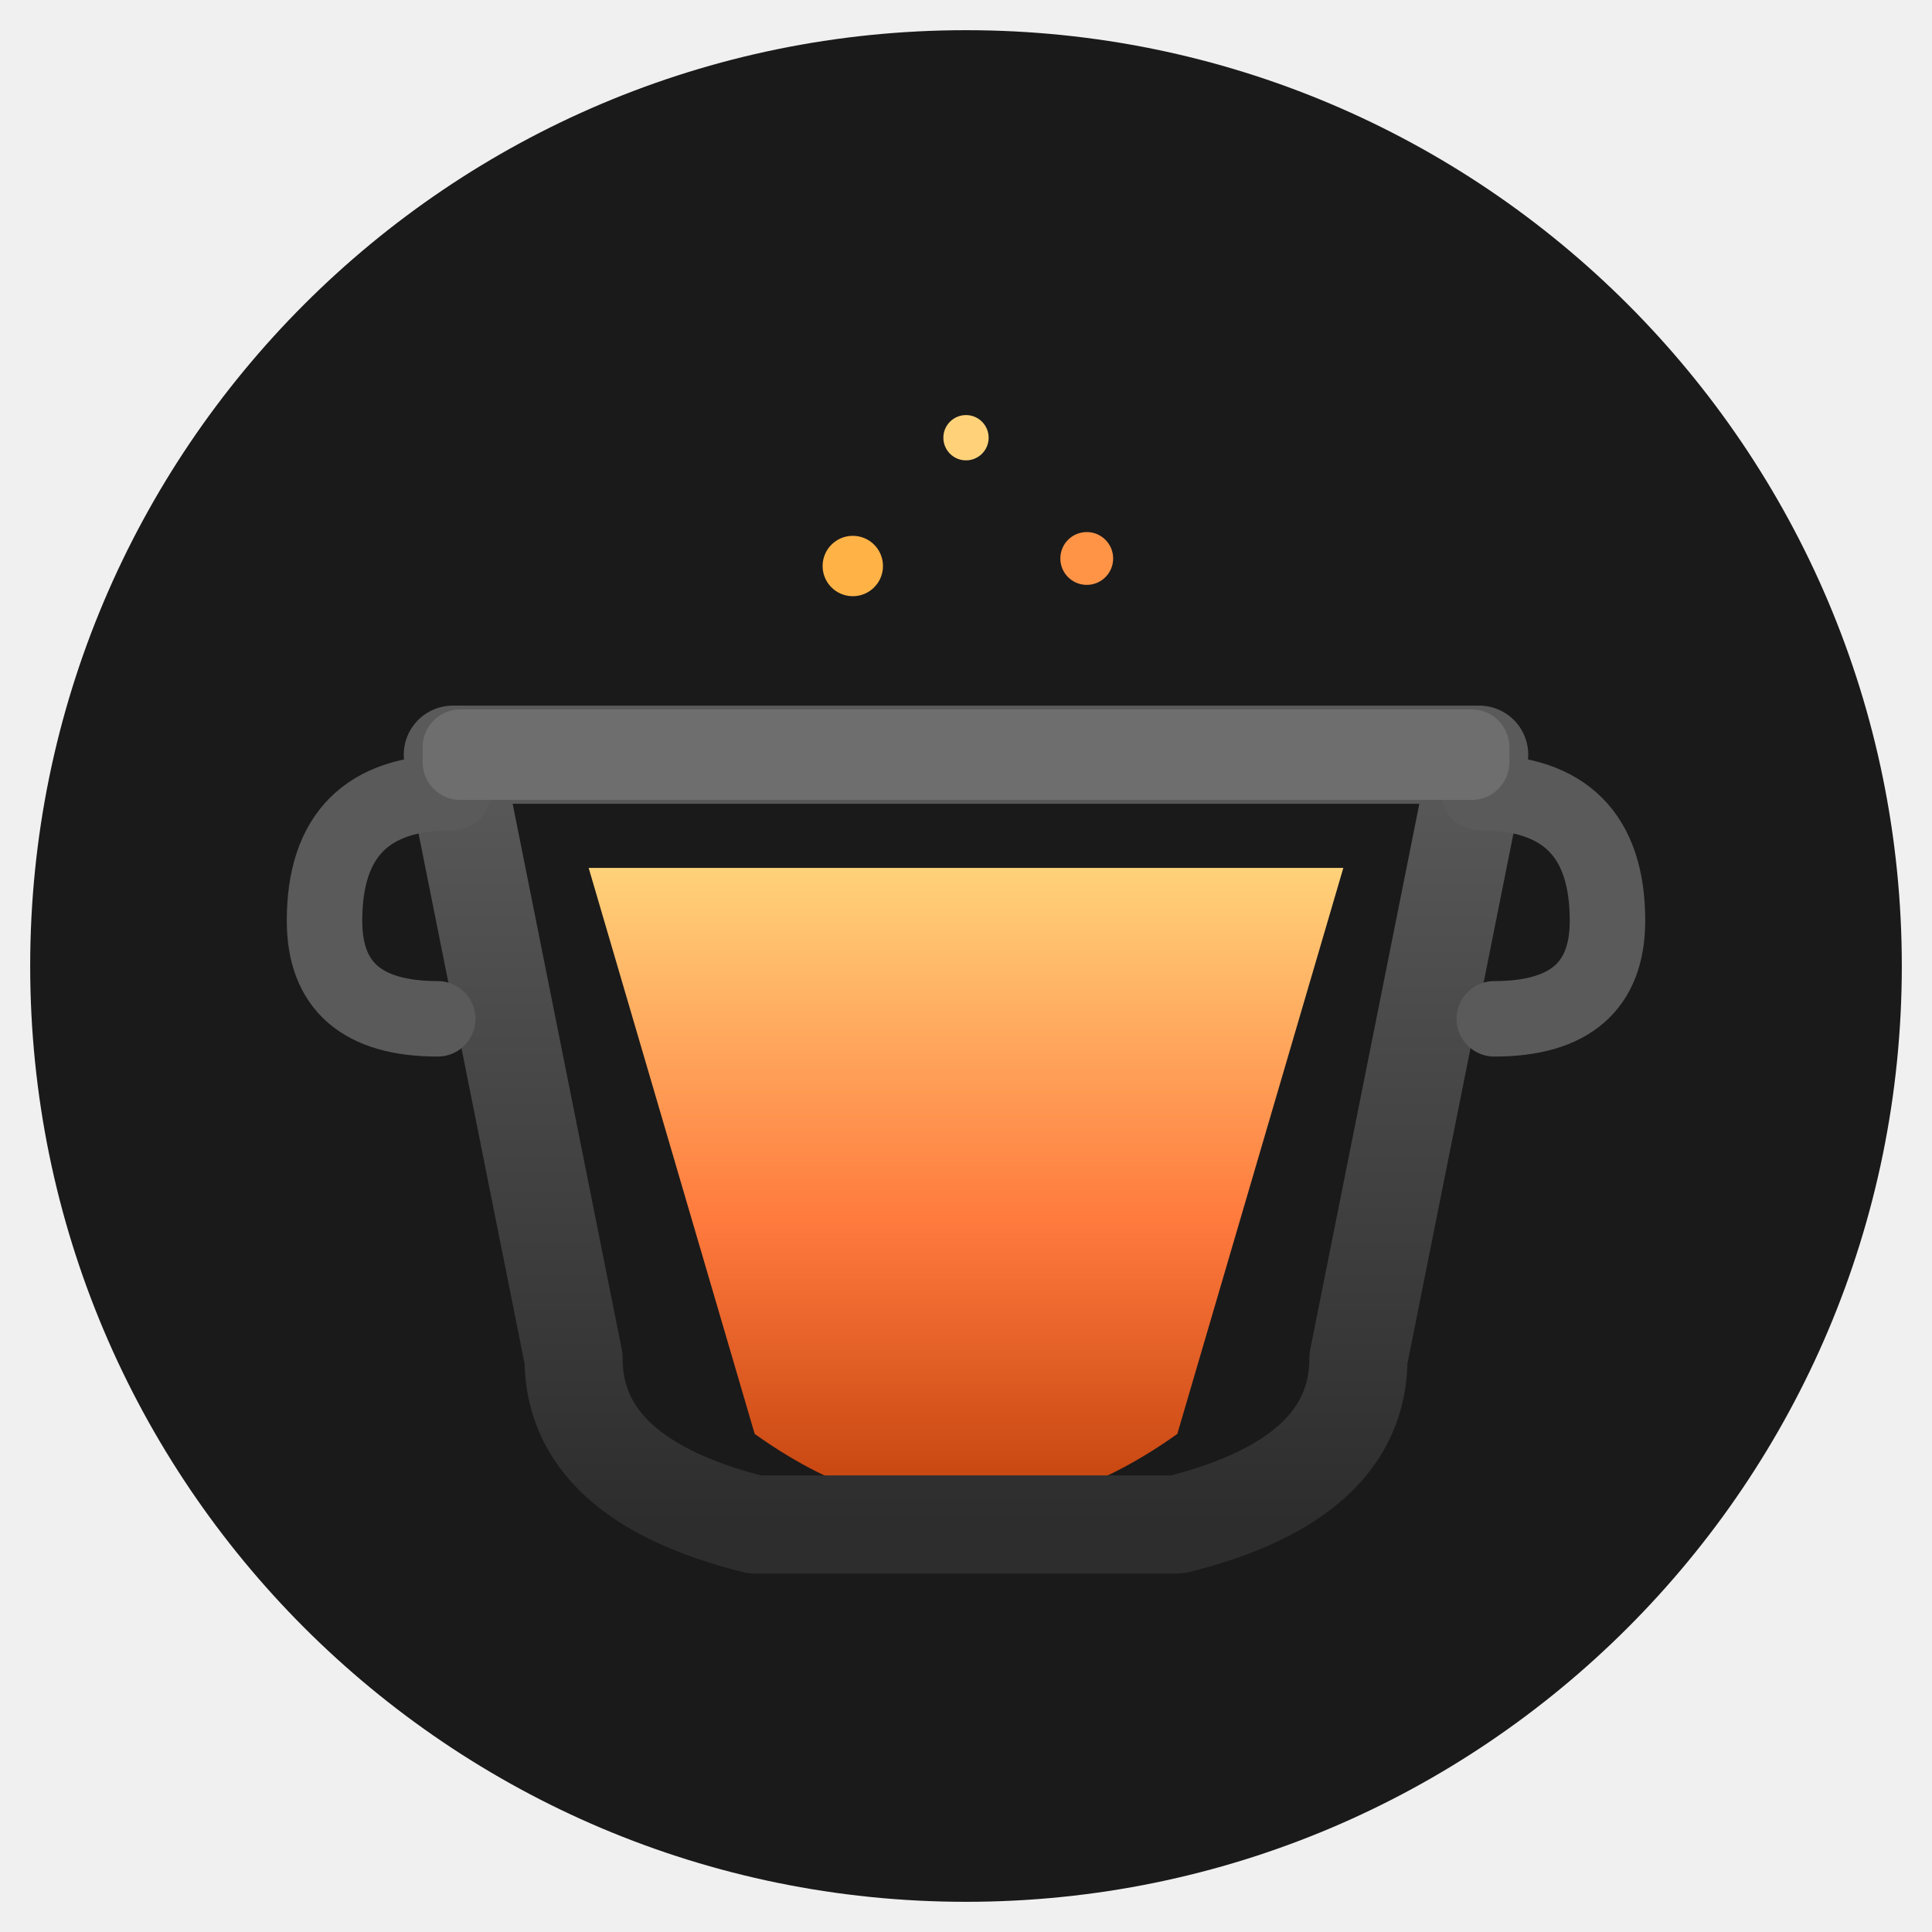
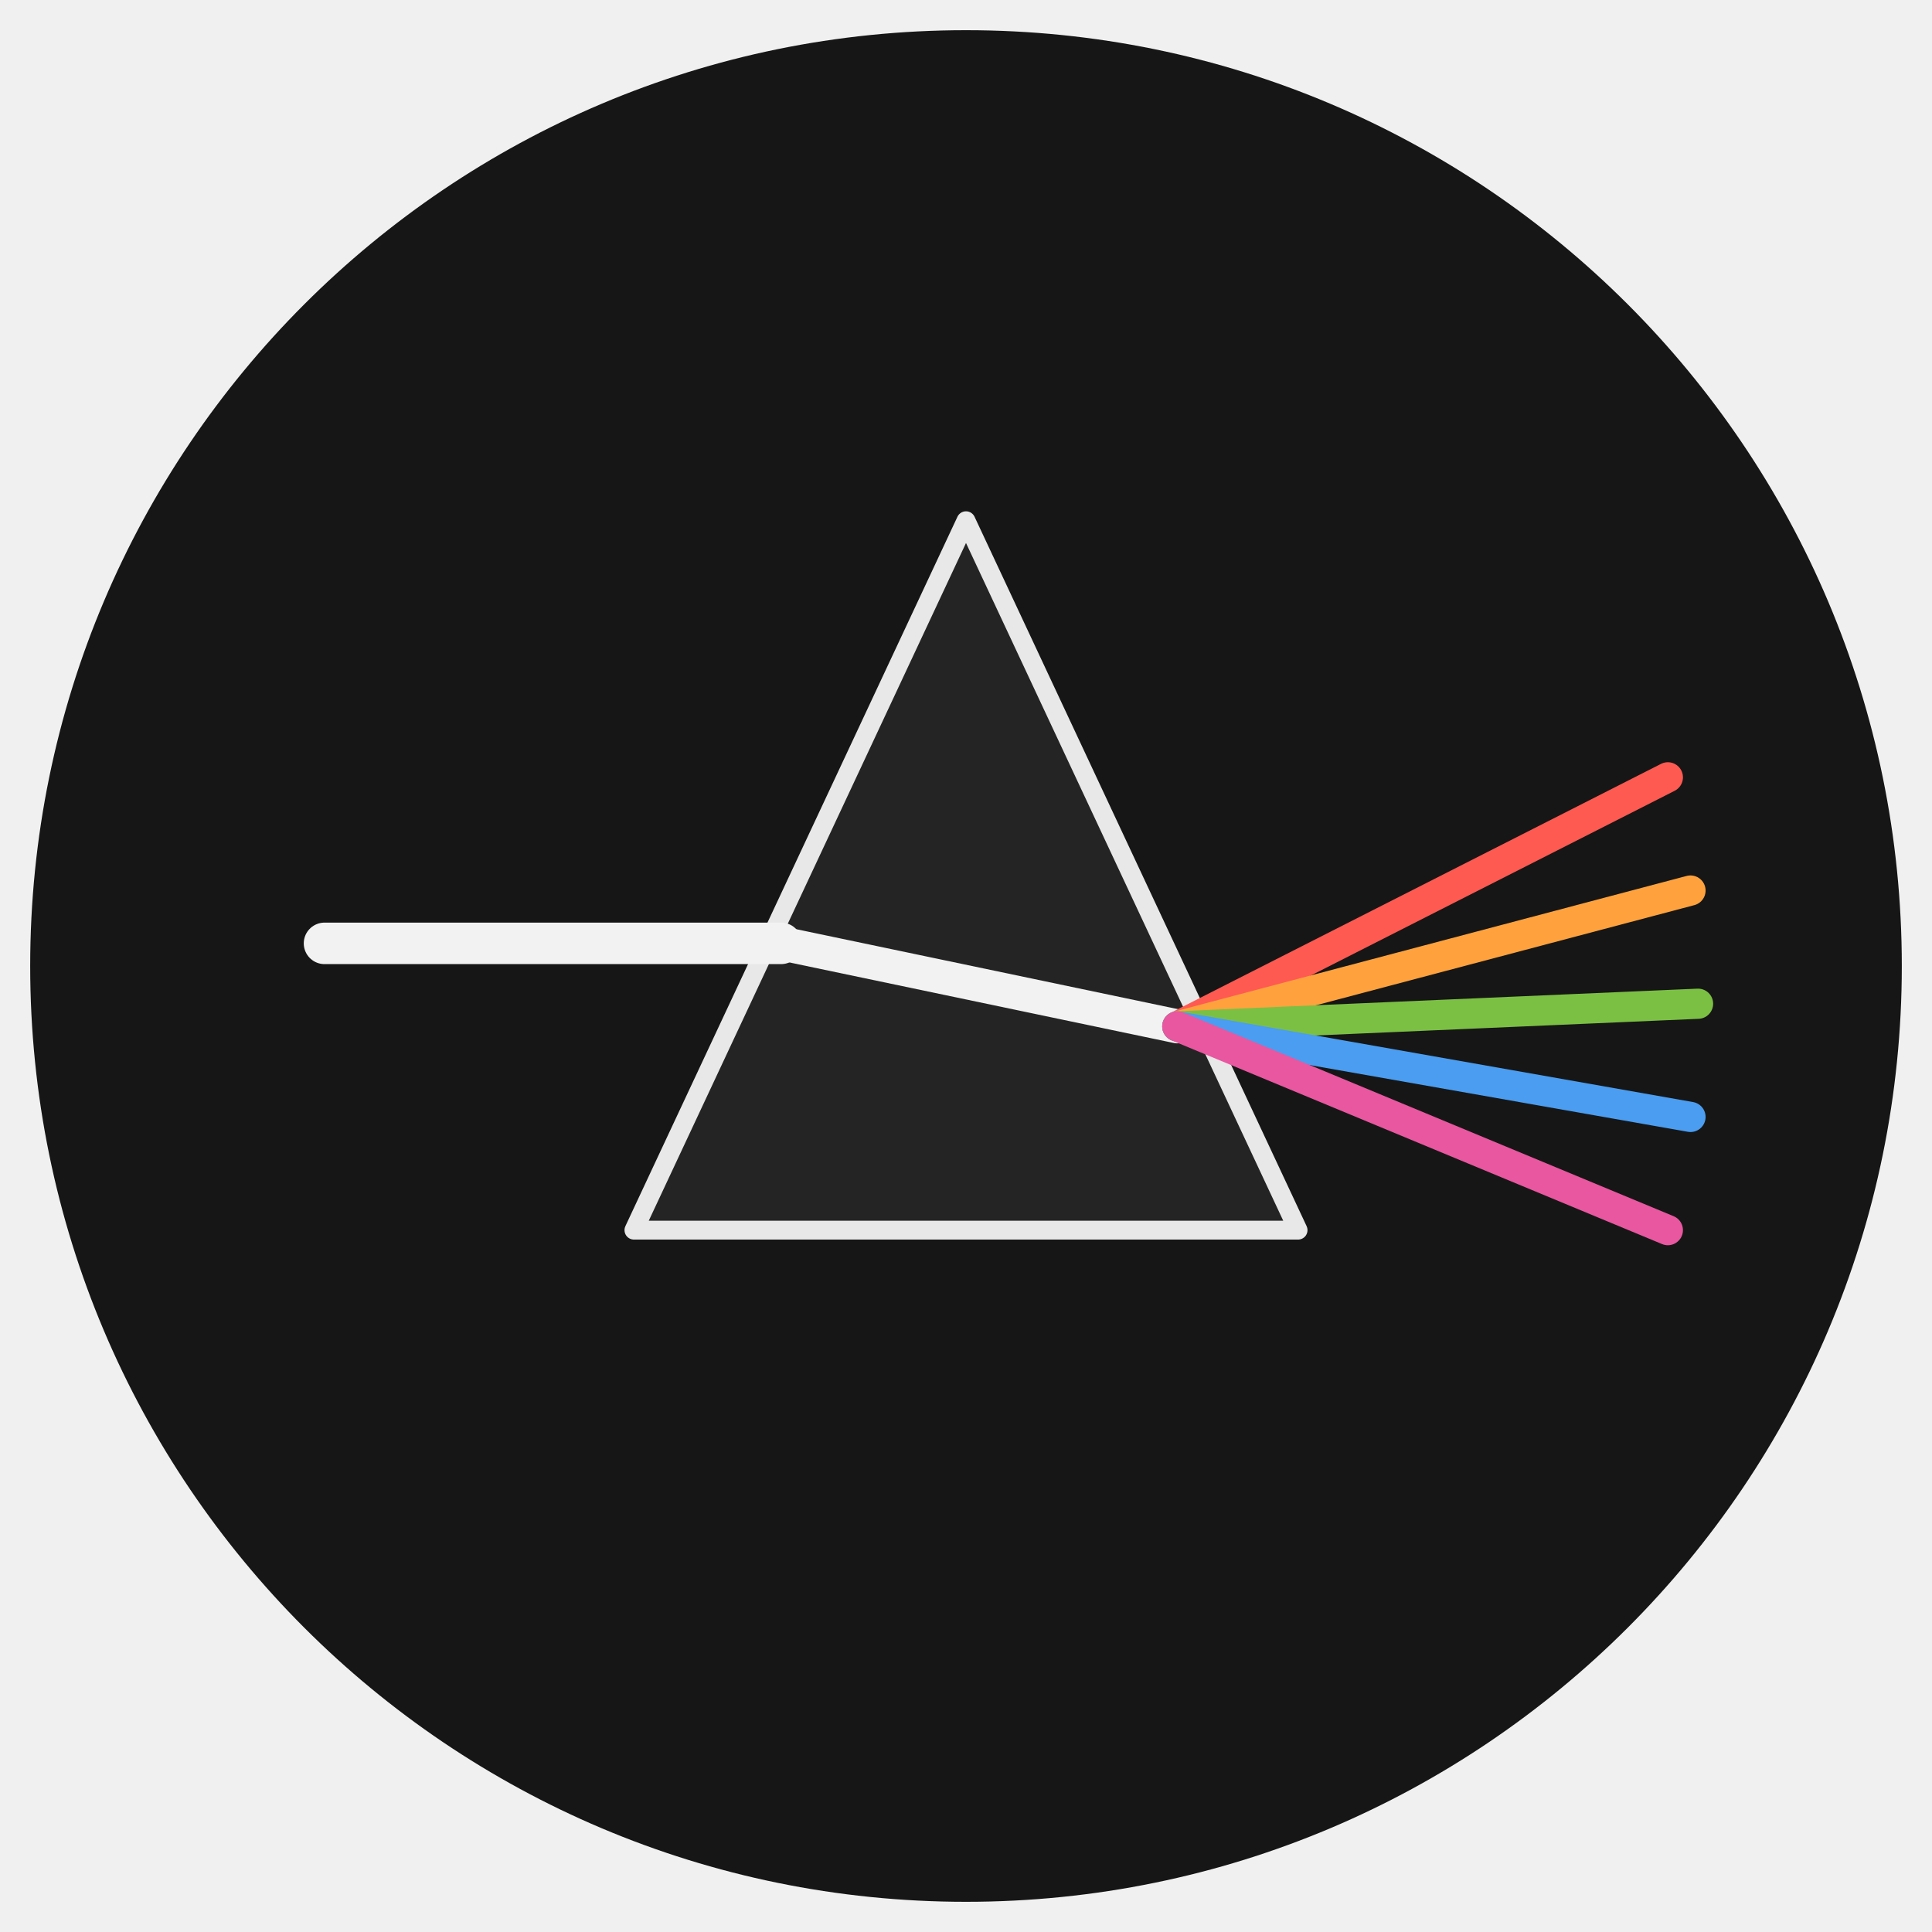
<svg xmlns="http://www.w3.org/2000/svg" viewBox="0 0 512 512">
-   <defs>
-     <linearGradient id="glow" x1="0%" y1="0%" x2="0%" y2="100%">
-       <stop offset="0%" stop-color="#ffd27a" />
-       <stop offset="55%" stop-color="#ff7a3d" />
-       <stop offset="100%" stop-color="#c2410c" />
-     </linearGradient>
-     <linearGradient id="vessel" x1="0%" y1="0%" x2="0%" y2="100%">
-       <stop offset="0%" stop-color="#5a5a5a" />
-       <stop offset="100%" stop-color="#2d2d2d" />
-     </linearGradient>
-   </defs>
-   <circle cx="256" cy="256" r="248" fill="#1a1a1a" />
-   <path d="M 156 230 L 200 380 Q 256 420 312 380 L 356 230 Z" fill="url(#glow)" />
-   <path d="M 120 200            L 392 200            L 360 360            Q 360 392 312 404            L 200 404            Q 152 392 152 360            Z" fill="none" stroke="url(#vessel)" stroke-width="26" stroke-linejoin="round" />
-   <path d="M 120 210 Q 86 210 86 244 Q 86 270 116 270" fill="none" stroke="#5a5a5a" stroke-width="20" stroke-linecap="round" />
-   <path d="M 392 210 Q 426 210 426 244 Q 426 270 396 270" fill="none" stroke="#5a5a5a" stroke-width="20" stroke-linecap="round" />
-   <rect x="112" y="188" width="288" height="24" rx="10" fill="#6e6e6e" />
-   <circle cx="226" cy="150" r="8" fill="#ffb347" />
-   <circle cx="256" cy="116" r="6" fill="#ffd27a" />
-   <circle cx="288" cy="148" r="7" fill="#ff9447" />
+   <circle cx="256" cy="256" r="248" fill="#161616" />
+   <polygon points="256,138 344,326 168,326" fill="#ffffff" fill-opacity="0.06" stroke="#e8e8e8" stroke-width="5" stroke-linejoin="round" />
+   <line x1="86" y1="250" x2="207" y2="250" stroke="#f2f2f2" stroke-width="11" stroke-linecap="round" />
+   <line x1="207" y1="250" x2="312" y2="272" stroke="#f2f2f2" stroke-width="9" stroke-linecap="round" />
+   <line x1="312" y1="272" x2="442" y2="206" stroke="#ff5a52" stroke-width="8" stroke-linecap="round" />
+   <line x1="312" y1="272" x2="448" y2="236" stroke="#ffa23d" stroke-width="8" stroke-linecap="round" />
+   <line x1="312" y1="272" x2="450" y2="266" stroke="#7bc043" stroke-width="8" stroke-linecap="round" />
+   <line x1="312" y1="272" x2="448" y2="296" stroke="#4a9df0" stroke-width="8" stroke-linecap="round" />
+   <line x1="312" y1="272" x2="442" y2="326" stroke="#e857a0" stroke-width="8" stroke-linecap="round" />
</svg>
